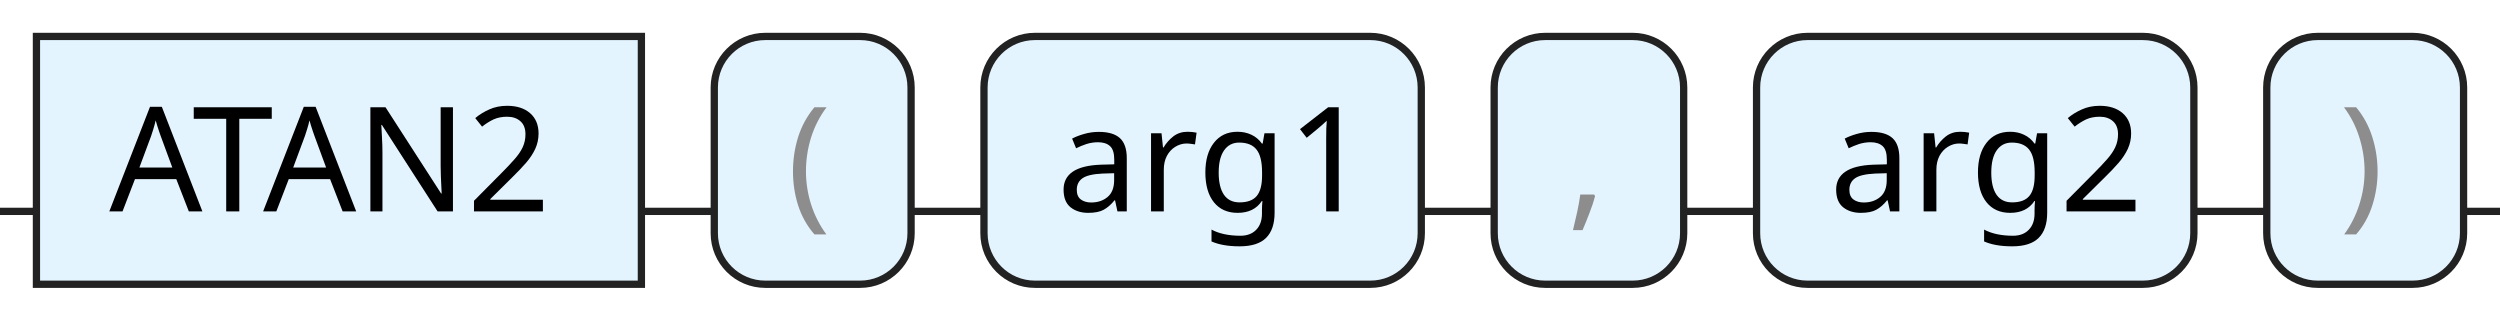
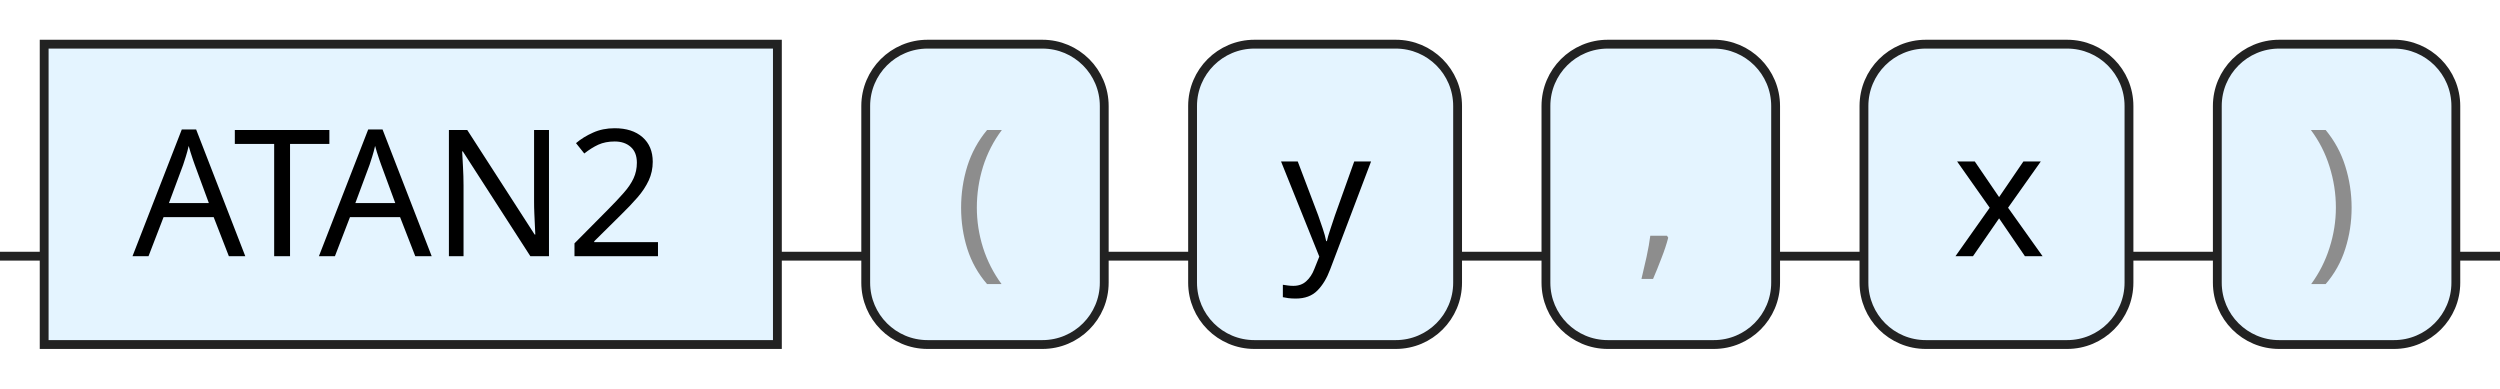
- <svg xmlns="http://www.w3.org/2000/svg" version="1.1" width="343" height="44" viewbox="0 0 343 44">
+ <svg xmlns="http://www.w3.org/2000/svg" version="1.1" width="283" height="44" viewbox="0 0 283 44">
  <defs>
    <style type="text/css">.c{fill:none;stroke:#222222;}.k{fill:#000000;font-family:Dialog,Sans-serif;font-size:20px;}.s{fill:#e4f4ff;stroke:#222222;}.syn{fill:#8D8D8D;font-family:Dialog,Sans-serif;font-size:20px;}</style>
  </defs>
-   <path class="c" d="M0 29h5m83 0h10m27 0h10m60 0h10m26 0h10m60 0h10m27 0h5" />
+   <path class="c" d="M0 29h5m83 0h10m27 0h10m30 0h10m26 0h10m30 0h10m27 0h5" />
  <rect class="s" x="5" y="5" width="83" height="34" />
  <text class="k" x="15" y="29">ATAN2</text>
  <rect class="s" x="98" y="5" width="27" height="34" rx="7" />
  <text class="syn" x="108" y="29">(</text>
-   <rect class="s" x="135" y="5" width="60" height="34" rx="7" />
-   <text class="k" x="145" y="29">arg1</text>
-   <rect class="s" x="205" y="5" width="26" height="34" rx="7" />
-   <text class="syn" x="215" y="29">,</text>
-   <rect class="s" x="241" y="5" width="60" height="34" rx="7" />
-   <text class="k" x="251" y="29">arg2</text>
-   <rect class="s" x="311" y="5" width="27" height="34" rx="7" />
-   <text class="syn" x="321" y="29">)</text>
+   <rect class="s" x="135" y="5" width="30" height="34" rx="7" />
+   <text class="k" x="145" y="29">y</text>
+   <rect class="s" x="175" y="5" width="26" height="34" rx="7" />
+   <text class="syn" x="185" y="29">,</text>
+   <rect class="s" x="211" y="5" width="30" height="34" rx="7" />
+   <text class="k" x="221" y="29">x</text>
+   <rect class="s" x="251" y="5" width="27" height="34" rx="7" />
+   <text class="syn" x="261" y="29">)</text>
</svg>
